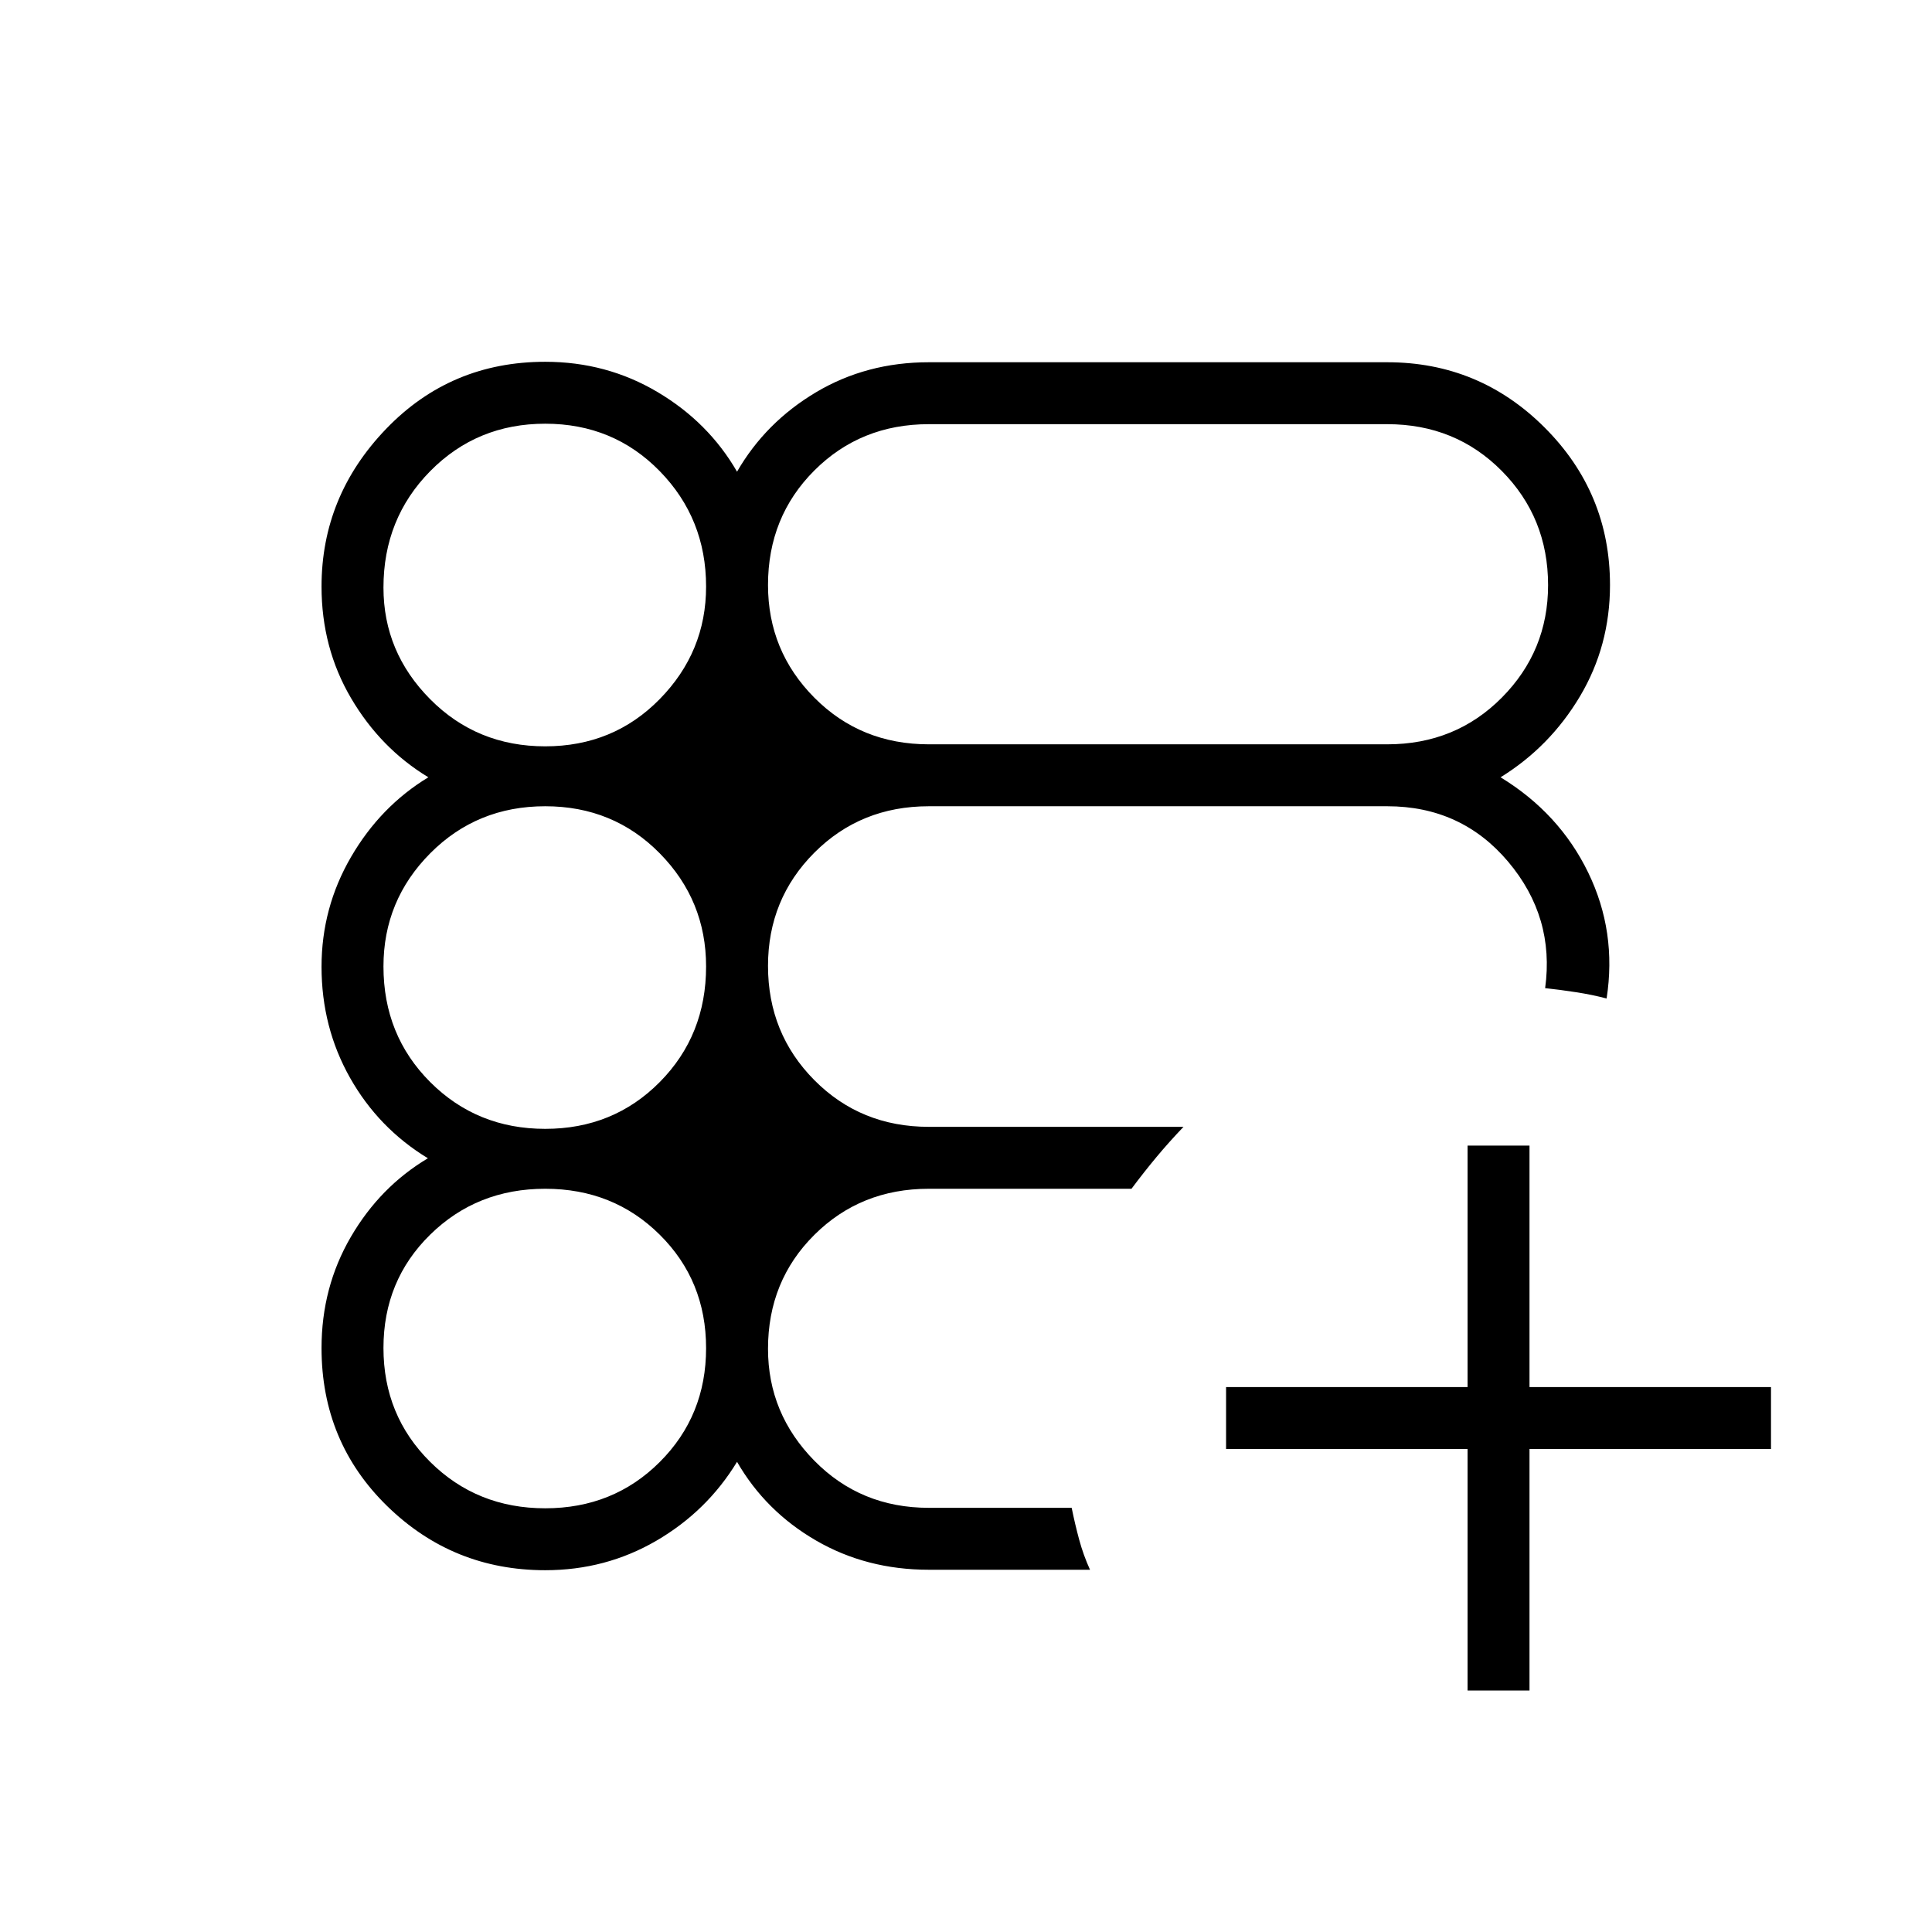
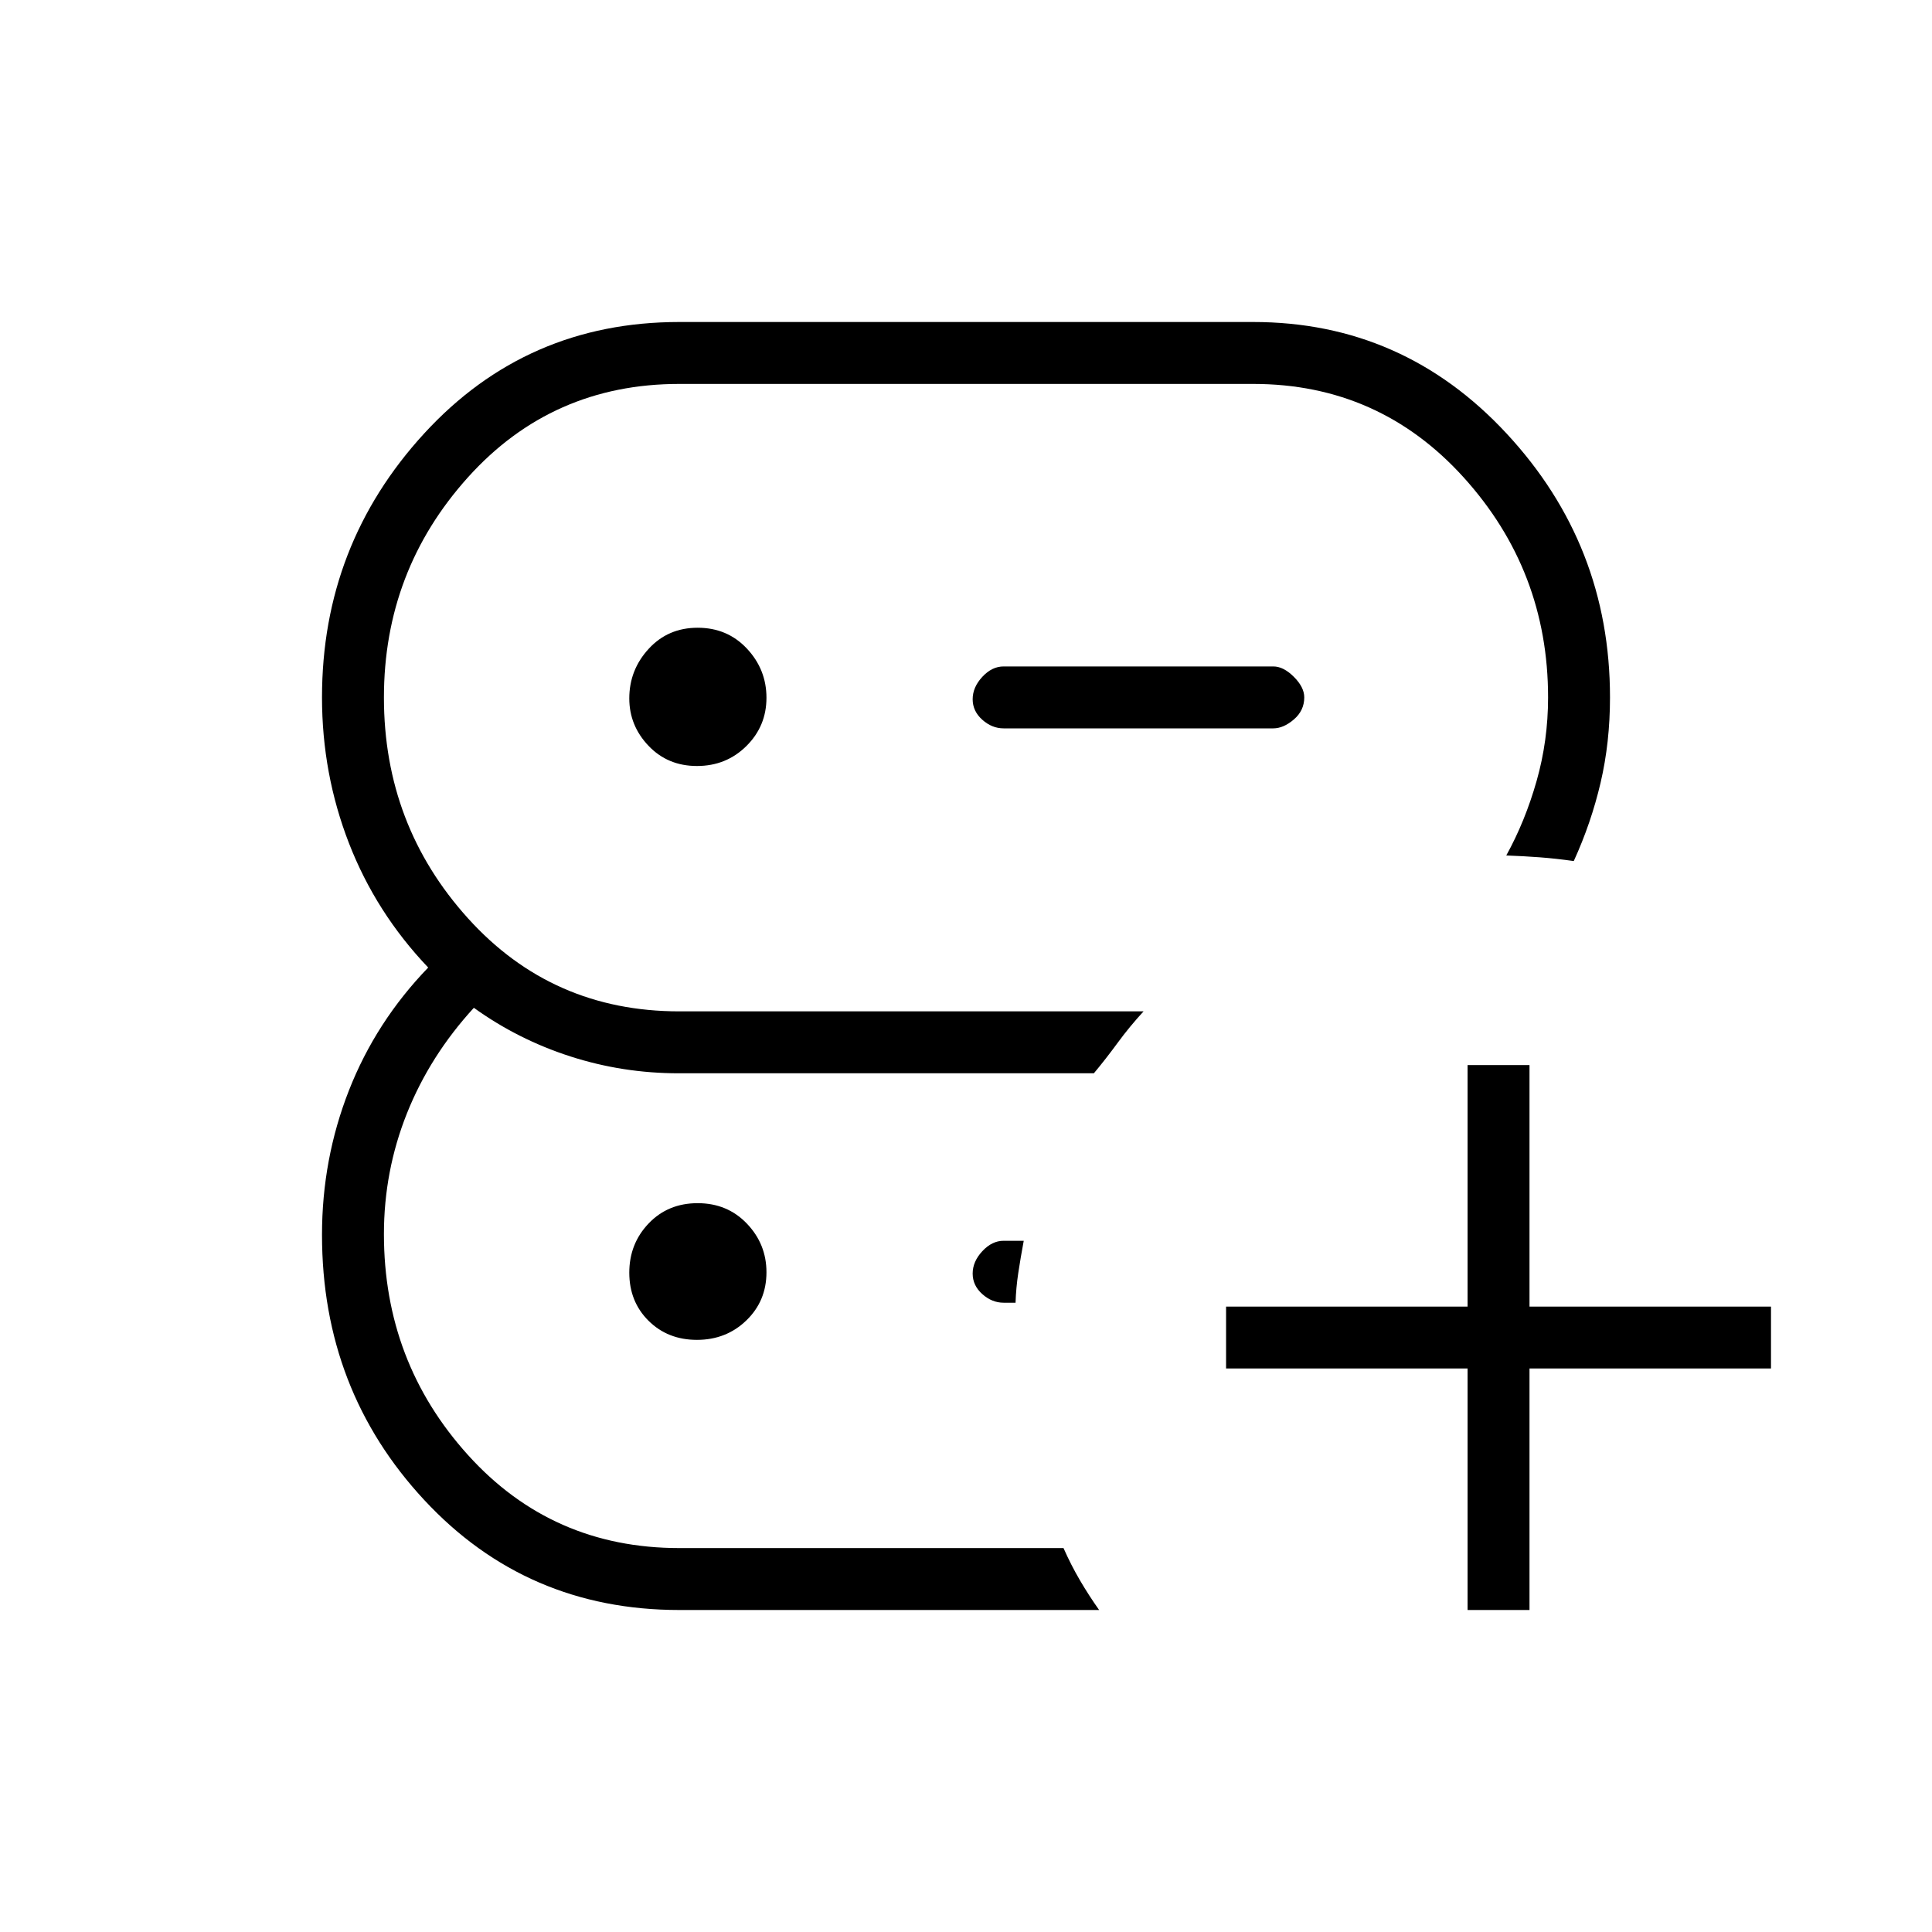
<svg xmlns="http://www.w3.org/2000/svg" viewBox="0 -960 960 960">
-   <path d="M729.23-120v-120h-120v-30.77h120v-120H760v120h120V-240H760v120h-30.77Zm-458.31-59.77q-45.86 0-78.51-31.84-32.64-31.85-32.64-78.54 0-30.23 14.54-55.2 14.54-24.96 38.31-39.11-24.54-14.92-38.7-40-14.15-25.08-14.15-55.17 0-29.33 14.65-54.54 14.66-25.21 38.43-39.6-23.77-14.38-38.43-39.35-14.65-24.96-14.65-55.42 0-44.99 32.08-78.34 32.07-33.35 79.07-33.35 30.46 0 55.81 15.04t39.5 39.57q14.15-24.53 39.23-39.46Q430.54-780 461.54-780h227.77q45.77 0 78.23 32.46T800-669.31q0 30.23-14.92 55.31-14.93 25.08-39.46 40.23 29.23 17.85 43.53 47.31 14.31 29.46 9.16 62.61-7.09-1.88-15.19-3.13-8.11-1.25-15.35-2.02 4.85-35.29-18.39-62.84-23.23-27.54-60.07-27.54H461.54q-33.88 0-56.9 23.07-23.02 23.08-23.02 56.26 0 33.54 23.02 56.76 23.02 23.21 56.9 23.21h126.54q-7.12 7.44-13.29 14.84-6.17 7.39-12.56 15.93H461.54q-33.88 0-56.9 22.91-23.02 22.9-23.02 56.61 0 32.17 23.02 55.6 23.02 23.42 56.9 23.42h70.97q1.63 8.06 3.71 15.75 2.07 7.69 5.4 15.02h-80.08q-31 0-56.08-14.54t-39.23-39.08q-14.92 24.54-40.09 39.2-25.17 14.65-55.22 14.65Zm0-30.77q33.88 0 56.9-22.99 23.03-22.99 23.03-56.58 0-33.54-23.03-56.37-23.02-22.83-56.9-22.83-33.92 0-57.15 22.79-23.23 22.78-23.23 56.32 0 33.58 23.23 56.62t57.15 23.04Zm0-188.54q33.88 0 56.9-23.24 23.03-23.25 23.03-57.45 0-32.83-23.03-56.22-23.02-23.39-56.9-23.39-33.92 0-57.15 23.39-23.23 23.39-23.23 56.22 0 34.2 23.23 57.45 23.23 23.24 57.15 23.24Zm0-190.07q33.88 0 56.9-23.48 23.03-23.47 23.03-55.91 0-33.78-23.03-57.35-23.02-23.57-56.9-23.57-33.92 0-57.15 23.57-23.23 23.57-23.23 57.85 0 32.1 23.23 55.49 23.23 23.4 57.15 23.4Zm190.62-1h227.77q33.88 0 56.9-23.17 23.02-23.17 23.02-55.94 0-33.54-23.02-56.76-23.02-23.21-56.9-23.21H461.54q-33.88 0-56.9 23.02-23.02 23.02-23.02 56.9 0 32.79 23.02 55.97 23.02 23.19 56.9 23.19Zm-87.46 205.46Zm0-189.08Z" />
+   <path d="M480-317.31ZM480-620ZM337.54-160q-75.94 0-126.74-54.66T160-346.43q0-37.6 13.38-71.74 13.39-34.14 39.39-61.06-25.97-27.26-39.37-61.78-13.4-34.52-13.4-72.45 0-75.82 50.8-131.18Q261.6-800 337.54-800h285.15q74.43 0 125.87 55.36T800-613.46q0 22.42-4.69 42.44Q790.62-551 782-532.15q-8.89-1.25-16.95-1.86-8.07-.61-16.59-.91 9.38-16.98 15.07-37.02 5.7-20.04 5.7-41.52 0-63.02-42.02-109.4-42.02-46.37-104.52-46.37H337.54q-63.23 0-105 46.39-41.77 46.4-41.77 109.44 0 63.45 41.77 109.7 41.77 46.24 105 46.24h230.69q-7 7.61-12.92 15.69-5.93 8.08-11.77 15.08H337.21q-27.81 0-53.82-8.39-26.01-8.38-47.93-24.15-21.84 23.83-33.27 52.49-11.42 28.66-11.42 59.97 0 63.52 41.77 109.76t105 46.24h190.91q3.78 8.54 8.24 16.13 4.46 7.59 9.46 14.64H337.54Zm33.31-143.88q10-9.65 10-23.95 0-13.98-9.71-24.15-9.71-10.17-24.47-10.17-14.75 0-24.36 10.07-9.62 10.07-9.62 24.46t9.55 23.89q9.56 9.5 24.08 9.5 14.53 0 24.53-9.65Zm-24.53-275.5q14.53 0 24.53-9.89 10-9.89 10-24.02 0-14.06-9.71-24.42-9.71-10.37-24.47-10.37-14.75 0-24.36 10.49-9.62 10.48-9.62 24.63 0 13.51 9.55 23.54 9.56 10.04 24.08 10.04Zm152.37-18.7h134q5.06 0 10.22-4.42 5.17-4.43 5.17-10.98 0-5.06-5.17-10.21-5.16-5.16-10.22-5.16h-134q-5.79 0-10.58 5.17-4.8 5.17-4.8 11.12 0 5.94 4.8 10.21 4.79 4.27 10.58 4.27Zm0 285.39h5.93q.23-7.31 1.35-14.75 1.12-7.43 2.72-16.02h-10q-5.79 0-10.58 5.17-4.8 5.16-4.8 11.11 0 5.95 4.8 10.22 4.79 4.27 10.58 4.27ZM729.23-160v-120h-120v-30.77h120v-120H760v120h120V-280H760v120h-30.77Z" />
</svg>
